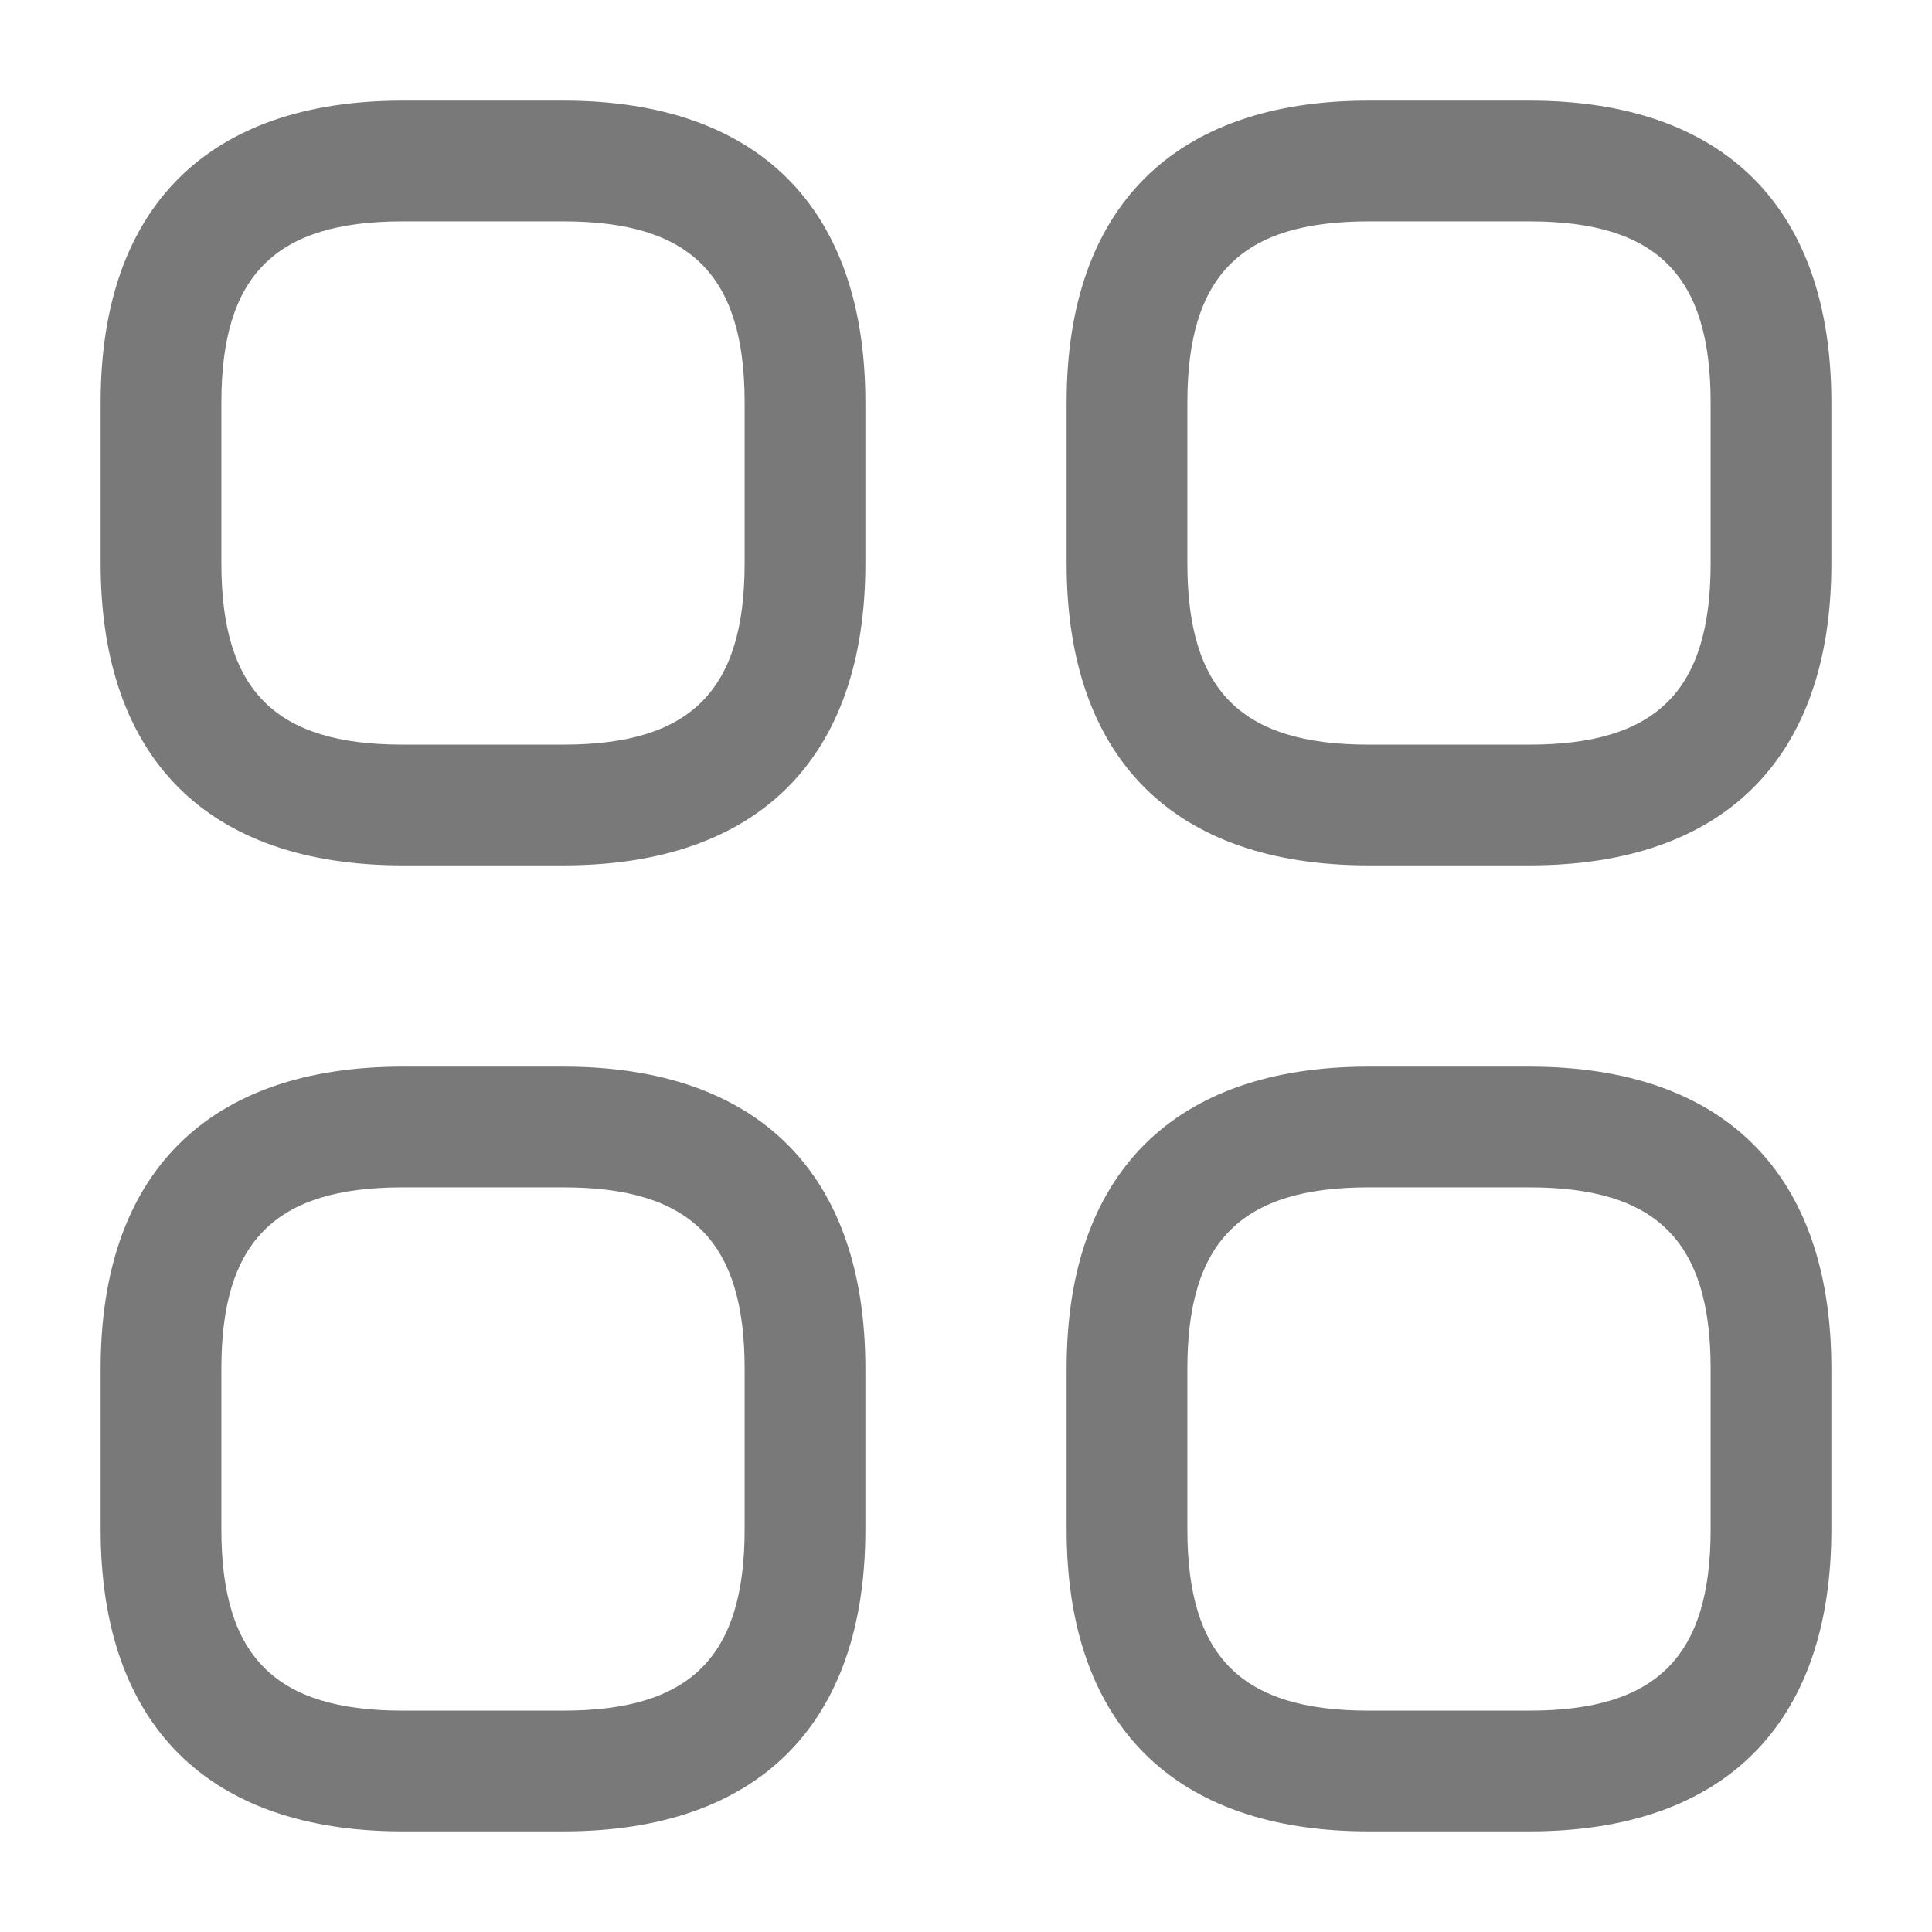
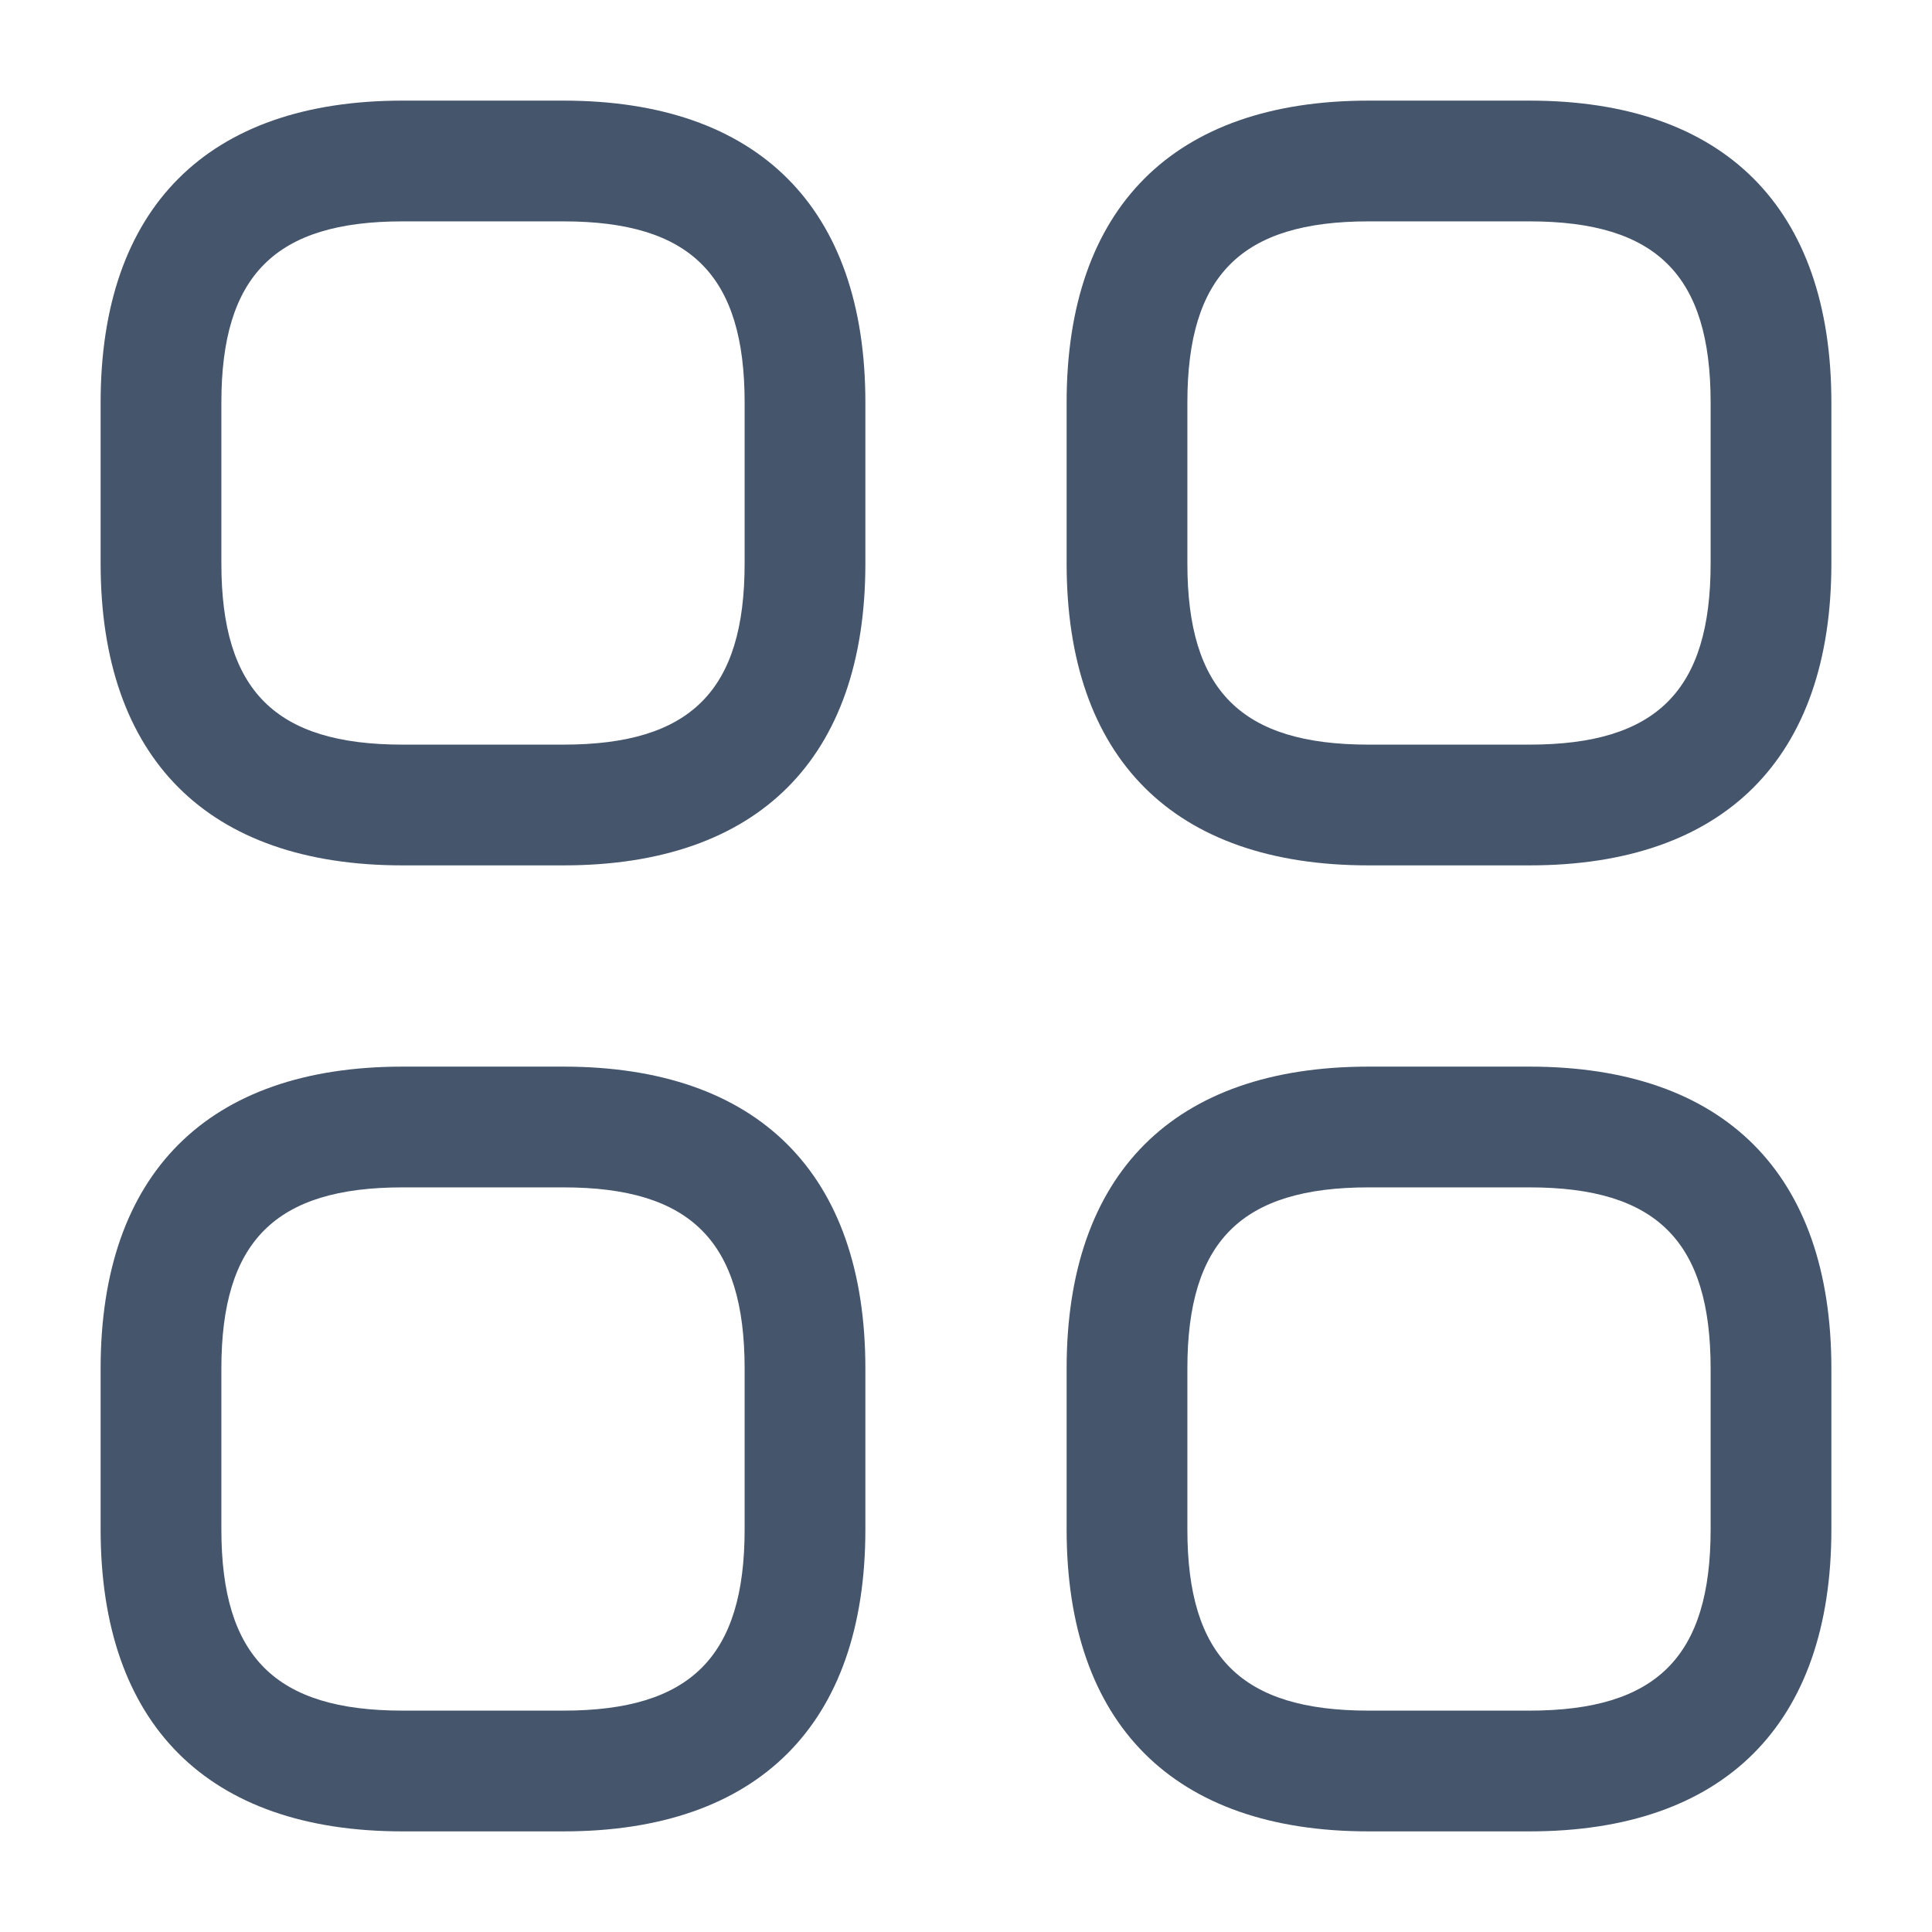
<svg xmlns="http://www.w3.org/2000/svg" width="24" height="24" viewBox="0 0 24 24" fill="none">
-   <path d="M7 10.75H5C2.58 10.75 1.25 9.42 1.25 7V5C1.25 2.58 2.58 1.25 5 1.25H7C9.42 1.25 10.75 2.58 10.75 5V7C10.75 9.42 9.42 10.75 7 10.75ZM5 2.75C3.42 2.75 2.75 3.42 2.75 5V7C2.75 8.58 3.42 9.25 5 9.25H7C8.58 9.25 9.25 8.58 9.25 7V5C9.25 3.42 8.58 2.75 7 2.75H5Z" fill="#1E1E1E" fill-opacity="0.59" />
-   <path d="M19 10.75H17C14.58 10.75 13.25 9.42 13.25 7V5C13.25 2.58 14.58 1.25 17 1.25H19C21.42 1.25 22.75 2.58 22.75 5V7C22.75 9.42 21.42 10.75 19 10.75ZM17 2.75C15.42 2.75 14.75 3.42 14.75 5V7C14.75 8.58 15.42 9.25 17 9.25H19C20.58 9.25 21.25 8.58 21.25 7V5C21.25 3.42 20.58 2.75 19 2.75H17Z" fill="#1E1E1E" fill-opacity="0.59" />
-   <path d="M19 22.75H17C14.58 22.75 13.25 21.42 13.25 19V17C13.25 14.58 14.58 13.25 17 13.25H19C21.42 13.25 22.75 14.58 22.75 17V19C22.75 21.42 21.42 22.75 19 22.75ZM17 14.75C15.42 14.75 14.75 15.42 14.75 17V19C14.75 20.58 15.42 21.25 17 21.25H19C20.58 21.25 21.25 20.58 21.25 19V17C21.25 15.42 20.58 14.75 19 14.75H17Z" fill="#1E1E1E" fill-opacity="0.59" />
-   <path d="M7 22.75H5C2.58 22.75 1.25 21.42 1.25 19V17C1.25 14.58 2.58 13.25 5 13.25H7C9.42 13.25 10.75 14.58 10.75 17V19C10.75 21.42 9.42 22.75 7 22.75ZM5 14.75C3.42 14.75 2.75 15.42 2.75 17V19C2.75 20.58 3.42 21.25 5 21.25H7C8.58 21.25 9.25 20.58 9.25 19V17C9.25 15.42 8.58 14.75 7 14.75H5Z" fill="#1E1E1E" fill-opacity="0.59" />
+   <path d="M7 10.75H5C2.58 10.75 1.25 9.42 1.25 7V5C1.25 2.58 2.58 1.25 5 1.25H7C9.42 1.25 10.75 2.58 10.75 5V7C10.75 9.42 9.42 10.75 7 10.75ZM5 2.75C3.42 2.75 2.75 3.42 2.75 5V7C2.75 8.58 3.42 9.25 5 9.25H7C8.58 9.25 9.25 8.58 9.25 7V5C9.25 3.42 8.58 2.75 7 2.75H5Z" fill="#45556C" />
+   <path d="M19 10.75H17C14.58 10.75 13.25 9.42 13.25 7V5C13.25 2.58 14.58 1.25 17 1.25H19C21.42 1.25 22.75 2.58 22.75 5V7C22.75 9.42 21.42 10.75 19 10.75ZM17 2.75C15.42 2.75 14.75 3.42 14.75 5V7C14.75 8.58 15.42 9.25 17 9.25H19C20.58 9.25 21.25 8.58 21.25 7V5C21.25 3.42 20.58 2.75 19 2.75H17Z" fill="#45556C" />
+   <path d="M19 22.75H17C14.58 22.75 13.25 21.42 13.25 19V17C13.25 14.58 14.58 13.25 17 13.25H19C21.42 13.25 22.75 14.58 22.75 17V19C22.75 21.42 21.42 22.75 19 22.75ZM17 14.75C15.42 14.75 14.75 15.42 14.75 17V19C14.75 20.58 15.42 21.25 17 21.25H19C20.58 21.25 21.25 20.58 21.25 19V17C21.25 15.42 20.58 14.75 19 14.75H17Z" fill="#45556C" />
+   <path d="M7 22.75H5C2.58 22.75 1.25 21.42 1.25 19V17C1.25 14.58 2.58 13.25 5 13.25H7C9.42 13.25 10.75 14.58 10.75 17V19C10.75 21.42 9.42 22.75 7 22.75ZM5 14.75C3.42 14.75 2.75 15.42 2.75 17V19C2.75 20.58 3.42 21.25 5 21.25H7C8.58 21.25 9.25 20.58 9.25 19V17C9.25 15.42 8.58 14.75 7 14.75H5Z" fill="#45556C" />
</svg>
